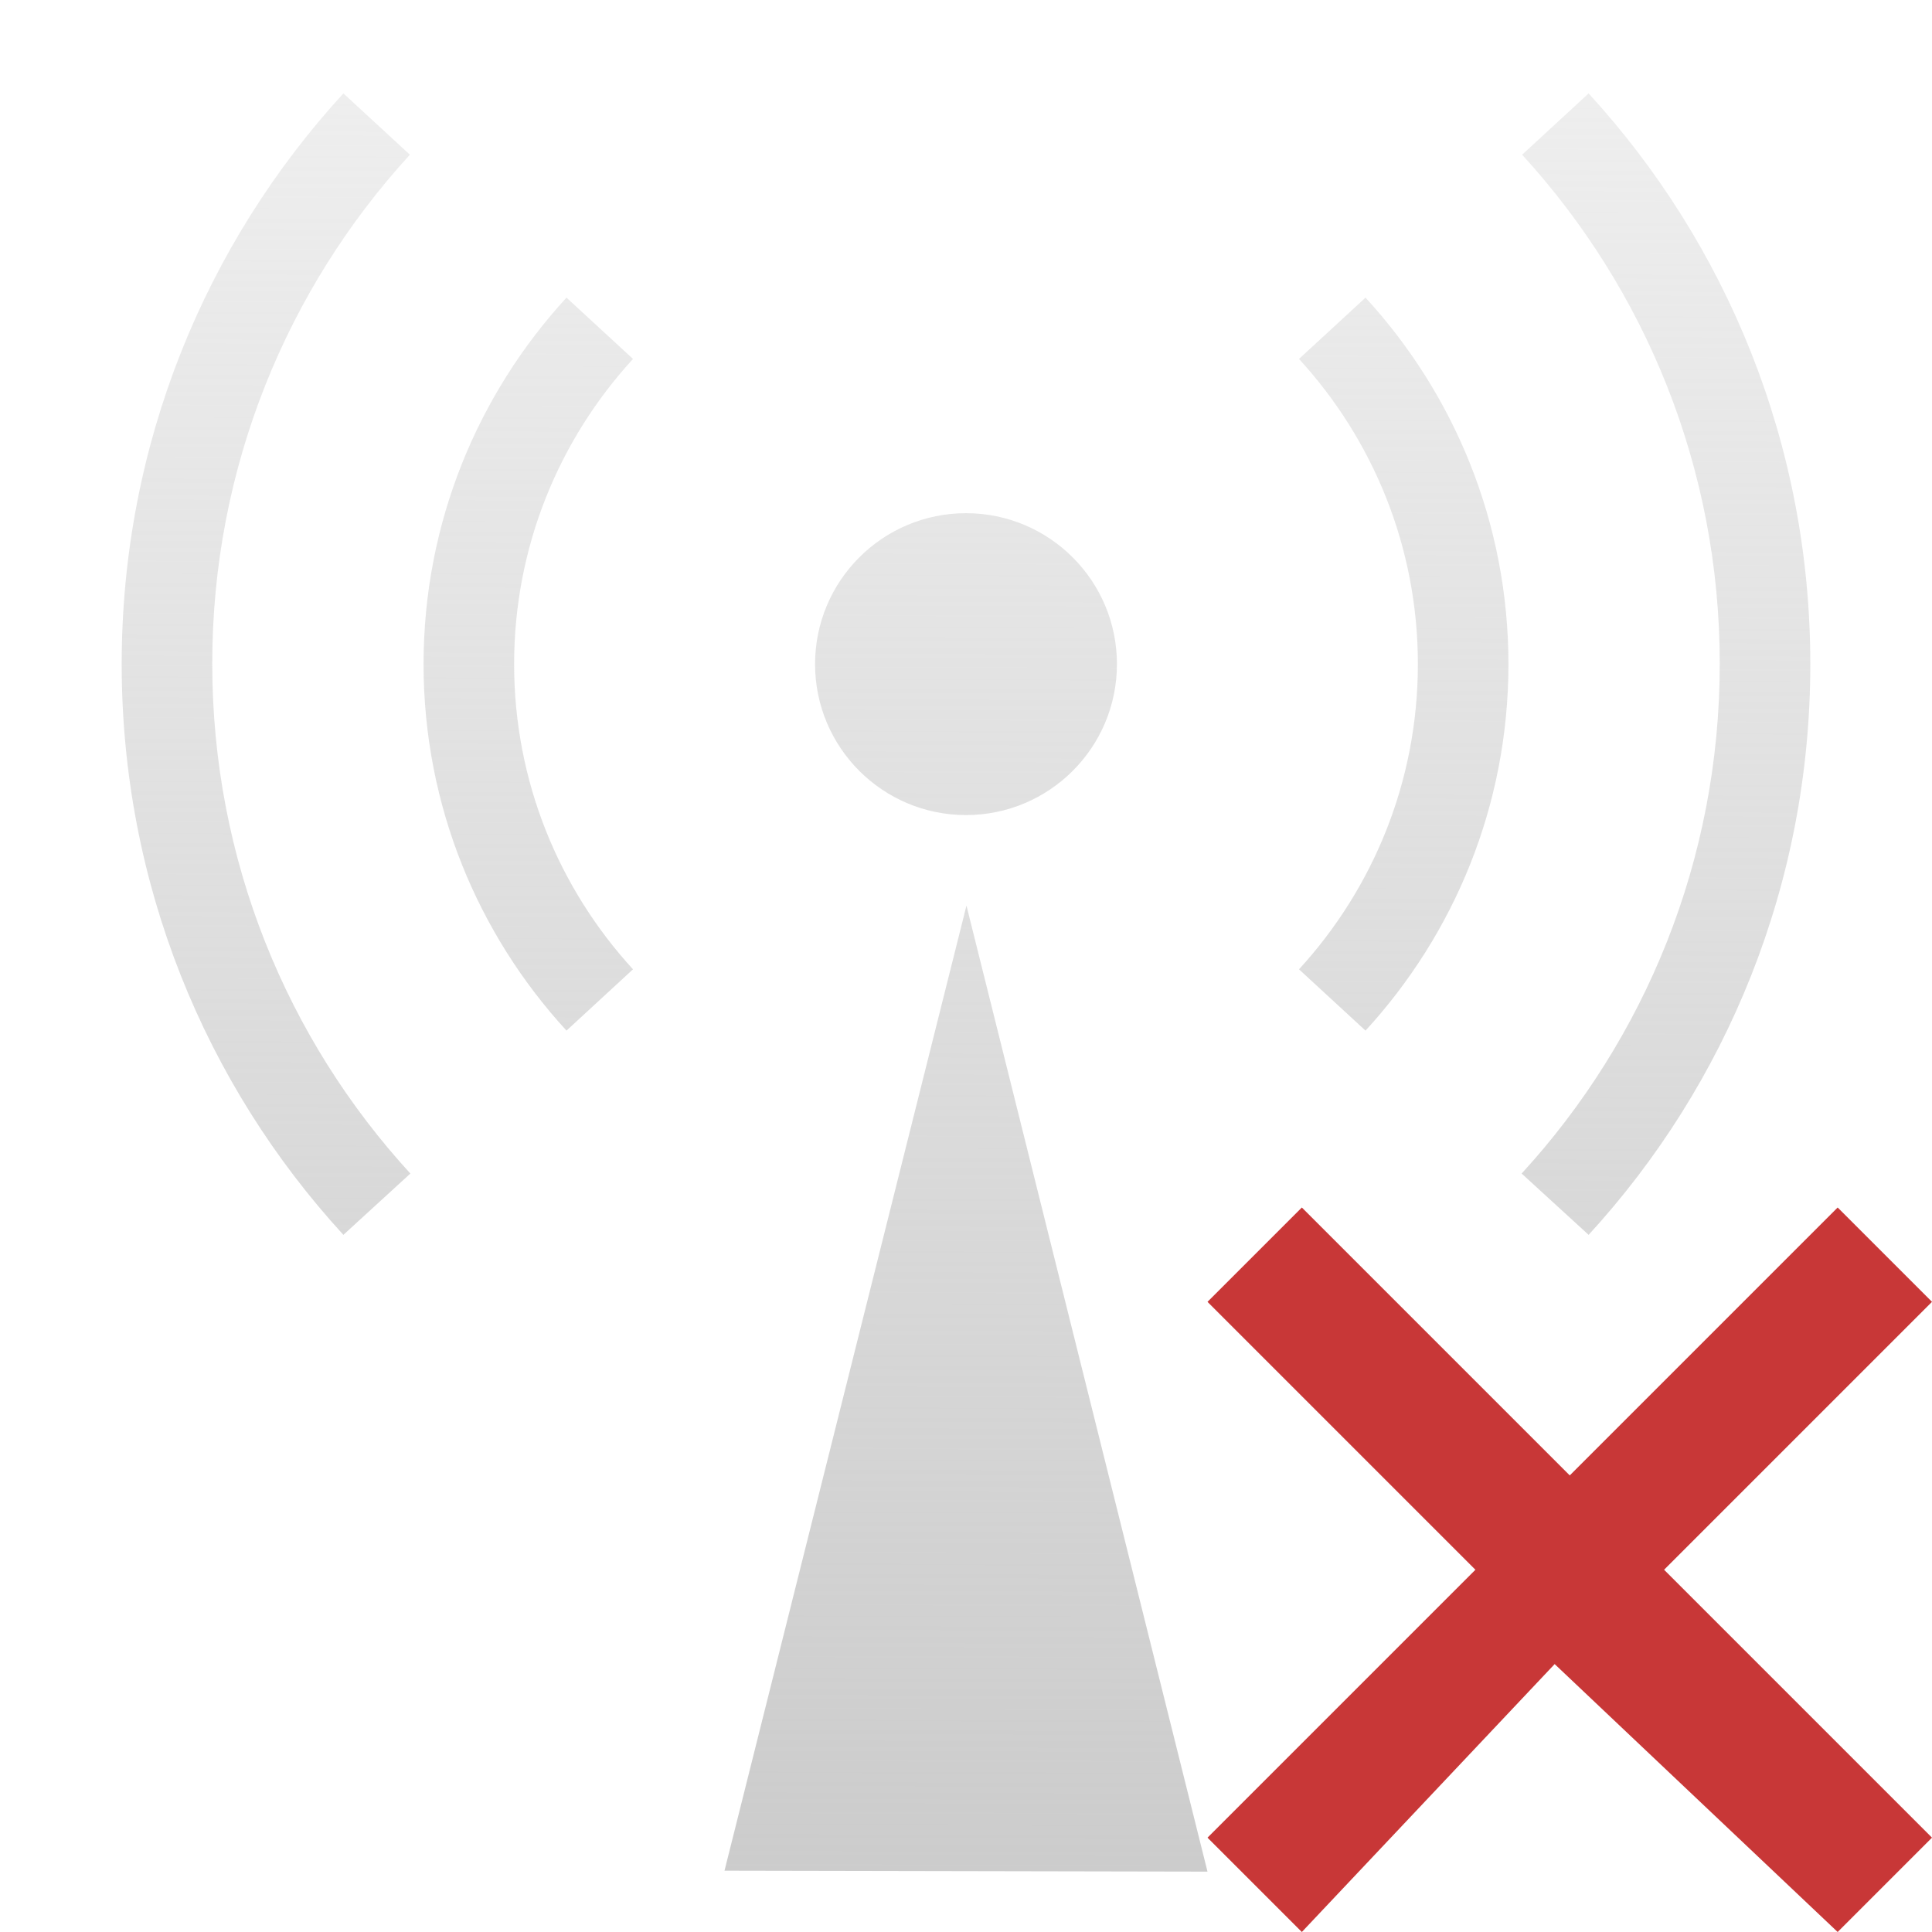
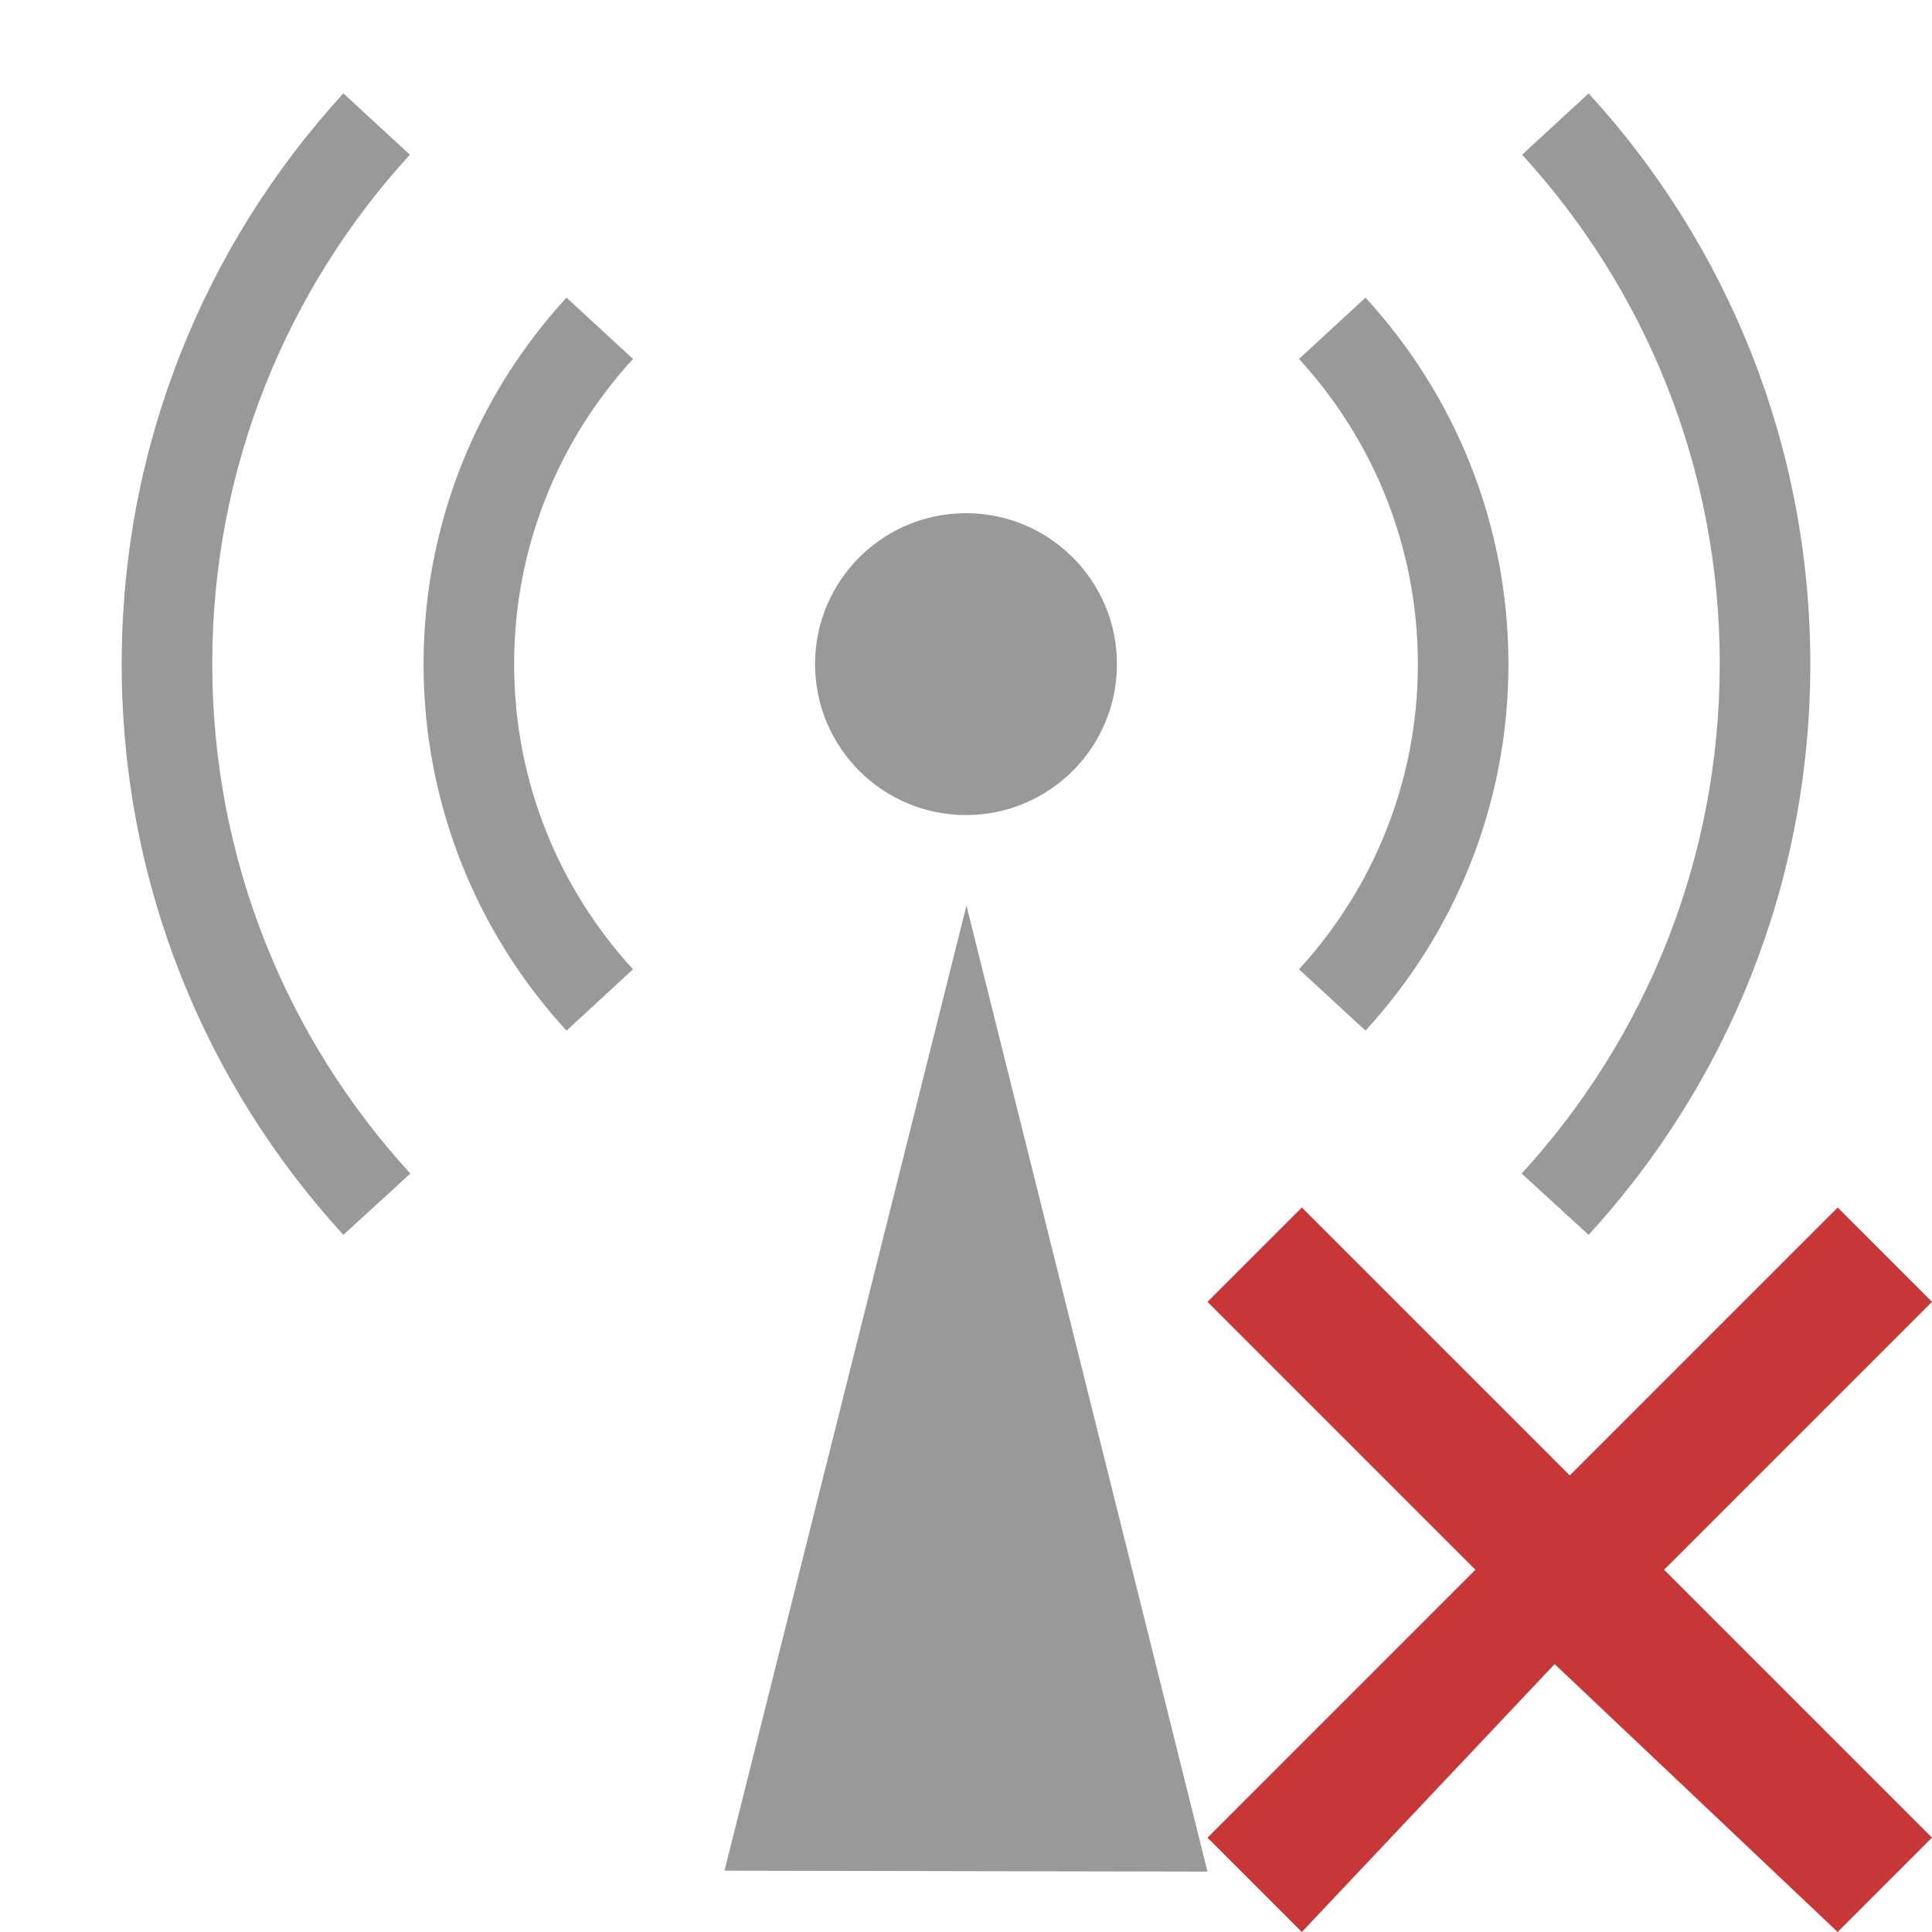
- <svg xmlns="http://www.w3.org/2000/svg" xmlns:xlink="http://www.w3.org/1999/xlink" width="128" height="128" id="svg2985" version="1.1">
-   <defs id="defs2987">
-     <linearGradient id="linearGradient3785">
-       <stop style="stop-color:#cccccc;stop-opacity:1;" offset="0" id="stop3787" />
-       <stop style="stop-color:#cccccc;stop-opacity:0;" offset="1" id="stop3789" />
-     </linearGradient>
-     <linearGradient xlink:href="#linearGradient3785" id="linearGradient3791" x1="63.747" y1="123.96" x2="64.253" y2="-51.932" gradientUnits="userSpaceOnUse" />
-   </defs>
+ <svg xmlns="http://www.w3.org/2000/svg" width="128" height="128" id="svg2985" version="1.1">
+   <defs id="defs2987" />
  <g id="layer1" transform="translate(0,80)">
-     <path style="fill:url(#linearGradient3791);fill-opacity:1;fill-rule:evenodd;stroke:none;" d="M 22.75 6.188 C 13.623 16.148 8.062 29.427 8.062 44 C 8.062 58.573 13.623 71.859 22.75 81.812 L 27.188 77.75 C 19.031 68.856 14.062 56.99 14.062 43.969 C 14.062 30.971 19.025 19.132 27.156 10.25 L 22.75 6.188 z M 105.25 6.188 L 100.844 10.25 C 108.975 19.132 113.938 30.971 113.938 43.969 C 113.938 56.99 108.969 68.856 100.812 77.75 L 105.25 81.812 C 114.377 71.859 119.938 58.573 119.938 44 C 119.938 29.427 114.377 16.148 105.25 6.188 z M 37.531 19.719 C 31.66 26.116 28.062 34.634 28.062 44 C 28.062 53.366 31.66 61.884 37.531 68.281 L 41.938 64.219 C 37.053 58.891 34.062 51.799 34.062 44 C 34.062 36.201 37.053 29.109 41.938 23.781 L 37.531 19.719 z M 90.469 19.719 L 86.062 23.781 C 90.947 29.109 93.938 36.201 93.938 44 C 93.938 51.799 90.947 58.891 86.062 64.219 L 90.469 68.281 C 96.34 61.884 99.938 53.366 99.938 44 C 99.938 34.634 96.34 26.116 90.469 19.719 z M 64 34 C 58.477 34 54 38.477 54 44 C 54 49.523 58.477 54 64 54 C 69.523 54 74 49.523 74 44 C 74 38.477 69.523 34 64 34 z M 64.031 60 L 48 123.938 L 80 124 L 64.031 60 z " transform="translate(0,-80)" id="path3765" />
+     <path style="fill:#999999;fill-opacity:1;fill-rule:evenodd;stroke:none" d="M 22.75 6.188 C 13.623 16.148 8.062 29.427 8.062 44 C 8.062 58.573 13.623 71.859 22.75 81.812 L 27.188 77.75 C 19.031 68.856 14.062 56.99 14.062 43.969 C 14.062 30.971 19.025 19.132 27.156 10.25 L 22.75 6.188 z M 105.25 6.188 L 100.844 10.25 C 108.975 19.132 113.938 30.971 113.938 43.969 C 113.938 56.99 108.969 68.856 100.812 77.75 L 105.25 81.812 C 114.377 71.859 119.938 58.573 119.938 44 C 119.938 29.427 114.377 16.148 105.25 6.188 z M 37.531 19.719 C 31.66 26.116 28.062 34.634 28.062 44 C 28.062 53.366 31.66 61.884 37.531 68.281 L 41.938 64.219 C 37.053 58.891 34.062 51.799 34.062 44 C 34.062 36.201 37.053 29.109 41.938 23.781 L 37.531 19.719 z M 90.469 19.719 L 86.062 23.781 C 90.947 29.109 93.938 36.201 93.938 44 C 93.938 51.799 90.947 58.891 86.062 64.219 L 90.469 68.281 C 96.34 61.884 99.938 53.366 99.938 44 C 99.938 34.634 96.34 26.116 90.469 19.719 z M 64 34 C 58.477 34 54 38.477 54 44 C 54 49.523 58.477 54 64 54 C 69.523 54 74 49.523 74 44 C 74 38.477 69.523 34 64 34 z M 64.031 60 L 48 123.938 L 80 124 L 64.031 60 z " transform="translate(0,-80)" id="path3765" />
    <path style="fill:#c83737;fill-opacity:1;fill-rule:nonzero;stroke:none" d="M 86.25,4e-7 80,6.25 97.75,24 80,41.75 86.25,48 103,30.25 121.75,48 128,41.75 110.25,24 128,6.25 121.75,4e-7 104,17.75 86.25,4e-7 z" id="rect4319" />
  </g>
</svg>
